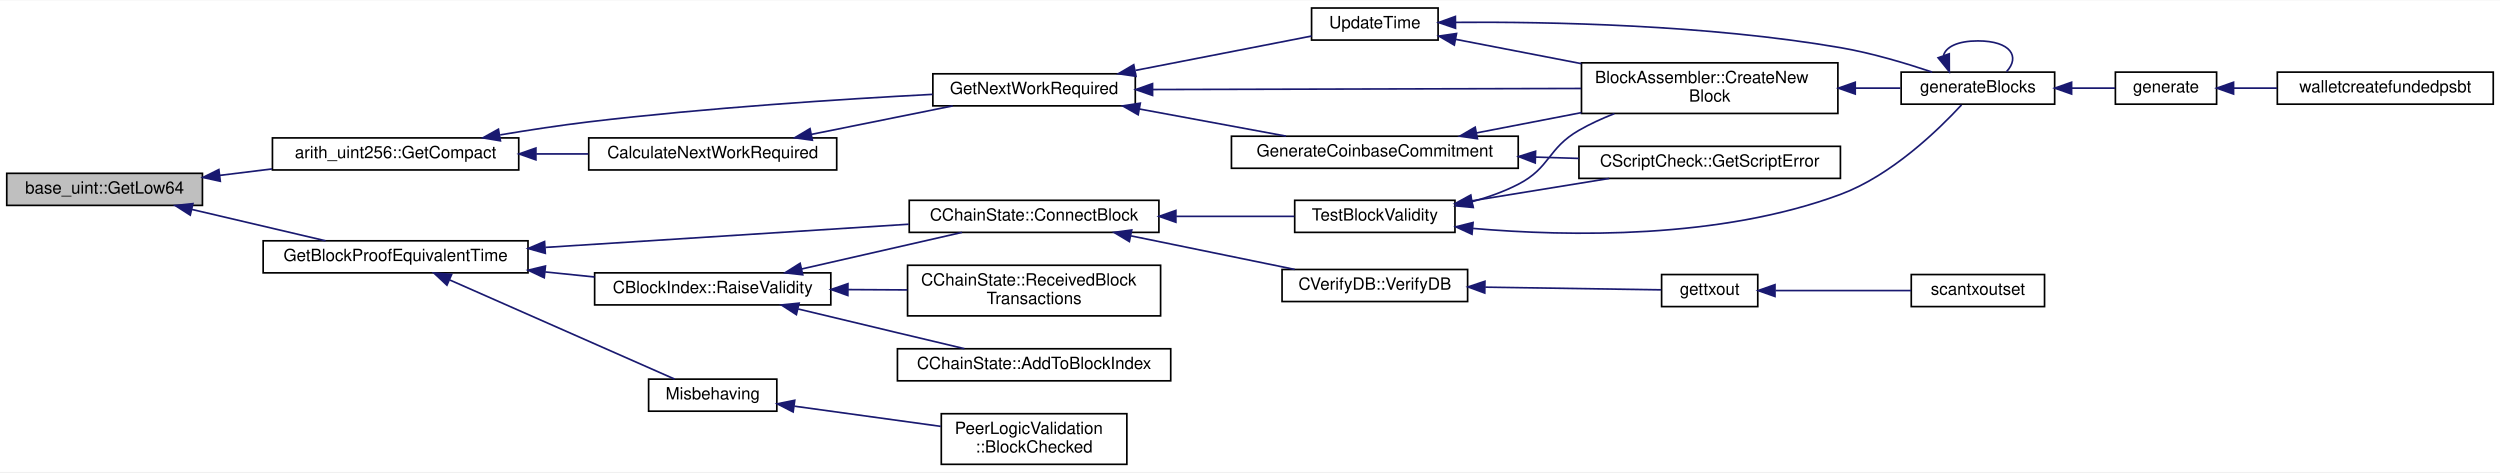
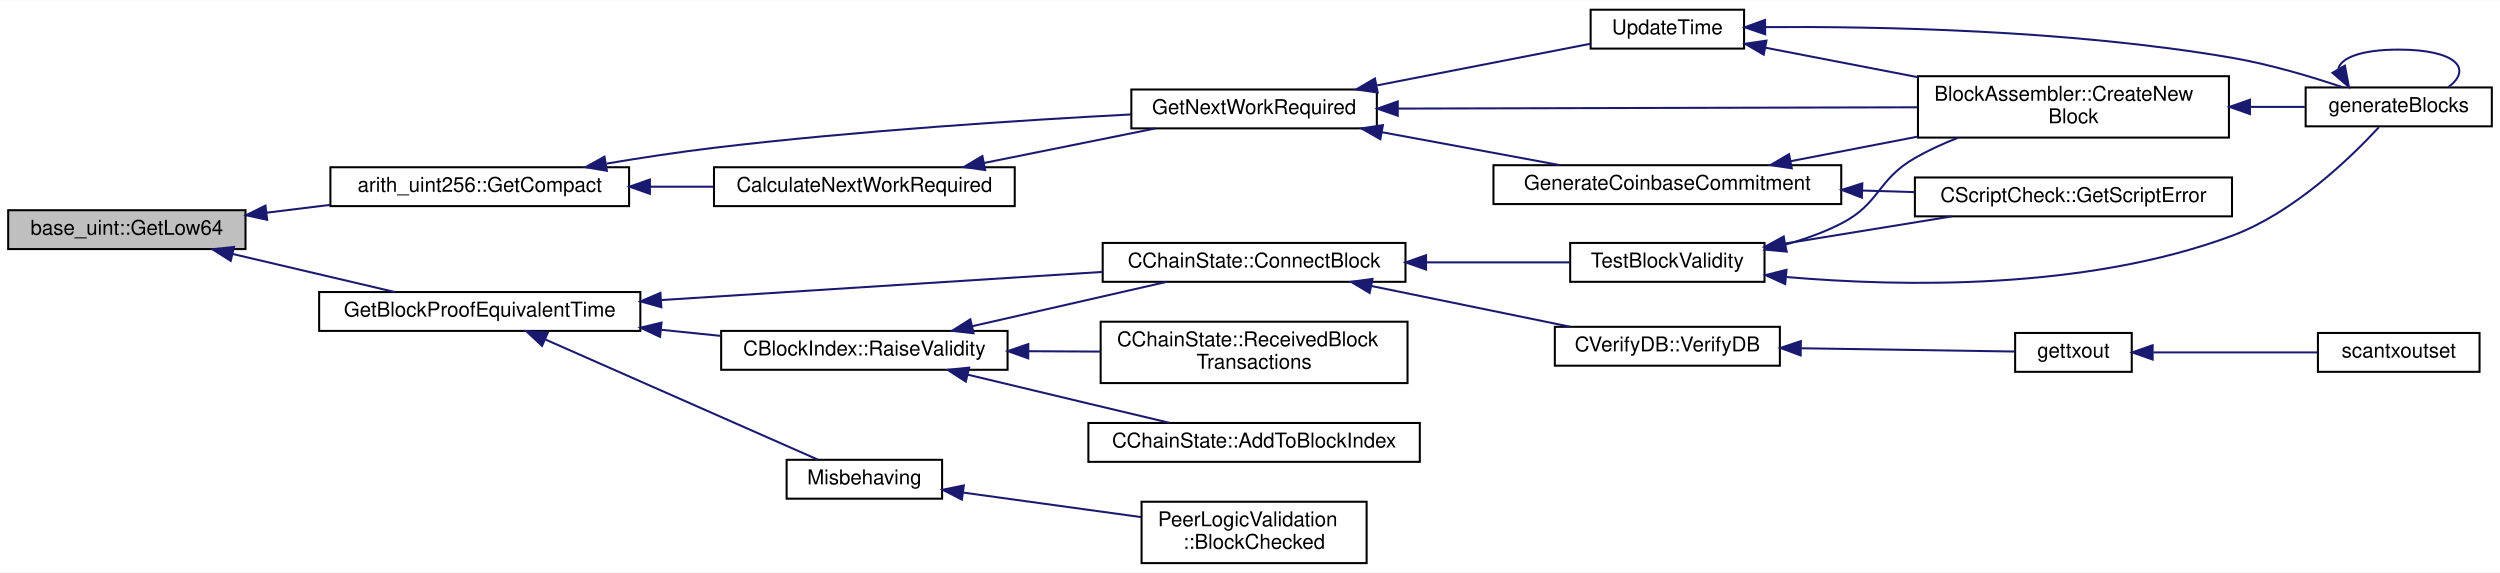
- <svg xmlns="http://www.w3.org/2000/svg" xmlns:xlink="http://www.w3.org/1999/xlink" width="1482pt" height="280pt" viewBox="0.00 0.00 1482.00 279.50">
+ <svg xmlns="http://www.w3.org/2000/svg" xmlns:xlink="http://www.w3.org/1999/xlink" width="1222pt" height="280pt" viewBox="0.00 0.00 1222.00 279.50">
  <g id="graph0" class="graph" transform="scale(1 1) rotate(0) translate(4 275.5)">
-     <polygon fill="white" stroke="none" points="-4,4 -4,-275.5 1478,-275.5 1478,4 -4,4" />
+     <polygon fill="white" stroke="none" points="-4,4 -4,-275.5 1218,-275.5 1218,4 -4,4" />
    <g id="node1" class="node">
      <polygon fill="#bfbfbf" stroke="black" points="0,-154 0,-173 116,-173 116,-154 0,-154" />
      <text text-anchor="middle" x="58" y="-161" font-family="Helvetica,sans-Serif" font-size="10.00">base_uint::GetLow64</text>
    </g>
    <g id="node2" class="node">
      <g id="a_node2">
        <a xlink:href="classarith__uint256.html#a943e22c7910b92d5e48c71f420c4ae30" target="_top" xlink:title="arith_uint256::GetCompact">
          <polygon fill="white" stroke="black" points="157.5,-175 157.5,-194 303.5,-194 303.5,-175 157.5,-175" />
          <text text-anchor="middle" x="230.5" y="-182" font-family="Helvetica,sans-Serif" font-size="10.00">arith_uint256::GetCompact</text>
        </a>
      </g>
    </g>
    <g id="edge1" class="edge">
      <path fill="none" stroke="midnightblue" d="M126.281,-171.787C136.456,-173.04 146.988,-174.337 157.262,-175.603" />
      <polygon fill="midnightblue" stroke="midnightblue" points="126.601,-168.3 116.248,-170.551 125.745,-175.247 126.601,-168.3" />
    </g>
-     <g id="node12" class="node">
-       <g id="a_node12">
+     <g id="node10" class="node">
+       <g id="a_node10">
        <a xlink:href="chain_8h.html#a6f922f61b23b0fc46182f8ab457af736" target="_top" xlink:title="Return the time it would take to redo the work difference between from and to, assuming the current h...">
          <polygon fill="white" stroke="black" points="152,-114 152,-133 309,-133 309,-114 152,-114" />
          <text text-anchor="middle" x="230.5" y="-121" font-family="Helvetica,sans-Serif" font-size="10.00">GetBlockProofEquivalentTime</text>
        </a>
      </g>
    </g>
-     <g id="edge16" class="edge">
+     <g id="edge14" class="edge">
      <path fill="none" stroke="midnightblue" d="M109.642,-151.619C134.977,-145.675 165.224,-138.579 188.994,-133.003" />
      <polygon fill="midnightblue" stroke="midnightblue" points="108.775,-148.227 99.839,-153.919 110.374,-155.042 108.775,-148.227" />
    </g>
    <g id="node3" class="node">
      <g id="a_node3">
        <a xlink:href="pow_8h.html#a4f7bb22f6a188117b401966decb048b5" target="_top" xlink:title="GetNextWorkRequired">
          <polygon fill="white" stroke="black" points="549,-213 549,-232 669,-232 669,-213 549,-213" />
          <text text-anchor="middle" x="609" y="-220" font-family="Helvetica,sans-Serif" font-size="10.00">GetNextWorkRequired</text>
        </a>
      </g>
    </g>
    <g id="edge2" class="edge">
      <path fill="none" stroke="midnightblue" d="M292.535,-195.797C309.479,-198.639 327.915,-201.457 345,-203.5 414.773,-211.842 495.43,-217.011 548.833,-219.813" />
      <polygon fill="midnightblue" stroke="midnightblue" points="292.651,-192.266 282.204,-194.032 291.471,-199.166 292.651,-192.266" />
    </g>
-     <g id="node11" class="node">
-       <g id="a_node11">
+     <g id="node9" class="node">
+       <g id="a_node9">
        <a xlink:href="pow_8h.html#ae040e051ee33e04c33124b0742480f0c" target="_top" xlink:title="CalculateNextWorkRequired">
          <polygon fill="white" stroke="black" points="345,-175 345,-194 492,-194 492,-175 345,-175" />
          <text text-anchor="middle" x="418.5" y="-182" font-family="Helvetica,sans-Serif" font-size="10.00">CalculateNextWorkRequired</text>
        </a>
      </g>
    </g>
-     <g id="edge14" class="edge">
+     <g id="edge12" class="edge">
      <path fill="none" stroke="midnightblue" d="M313.885,-184.5C324.168,-184.5 334.626,-184.5 344.749,-184.5" />
      <polygon fill="midnightblue" stroke="midnightblue" points="313.679,-181 303.679,-184.5 313.679,-188 313.679,-181" />
    </g>
    <g id="node4" class="node">
      <g id="a_node4">
        <a xlink:href="miner_8h.html#a9c09903c7d6401b5405db02af064179c" target="_top" xlink:title="UpdateTime">
          <polygon fill="white" stroke="black" points="773.5,-252 773.5,-271 848.5,-271 848.5,-252 773.5,-252" />
          <text text-anchor="middle" x="811" y="-259" font-family="Helvetica,sans-Serif" font-size="10.00">UpdateTime</text>
        </a>
      </g>
    </g>
    <g id="edge3" class="edge">
      <path fill="none" stroke="midnightblue" d="M669.164,-234.037C703.004,-240.636 744.376,-248.703 773.497,-254.382" />
      <polygon fill="midnightblue" stroke="midnightblue" points="669.411,-230.519 658.926,-232.04 668.071,-237.39 669.411,-230.519" />
    </g>
    <g id="node5" class="node">
      <g id="a_node5">
        <a xlink:href="class_block_assembler.html#acd45f01ed2556e805c82907def19efcb" target="_top" xlink:title="Construct a new block template with coinbase to scriptPubKeyIn. ">
          <polygon fill="white" stroke="black" points="933.5,-208.5 933.5,-238.5 1085.5,-238.5 1085.5,-208.5 933.5,-208.5" />
          <text text-anchor="start" x="941.5" y="-226.5" font-family="Helvetica,sans-Serif" font-size="10.00">BlockAssembler::CreateNew</text>
          <text text-anchor="middle" x="1009.5" y="-215.5" font-family="Helvetica,sans-Serif" font-size="10.00">Block</text>
        </a>
      </g>
    </g>
-     <g id="edge10" class="edge">
+     <g id="edge8" class="edge">
      <path fill="none" stroke="midnightblue" d="M679.408,-222.674C750.376,-222.852 860.27,-223.128 933.278,-223.311" />
      <polygon fill="midnightblue" stroke="midnightblue" points="679.238,-219.174 669.229,-222.649 679.22,-226.174 679.238,-219.174" />
    </g>
-     <g id="node9" class="node">
-       <g id="a_node9">
+     <g id="node7" class="node">
+       <g id="a_node7">
        <a xlink:href="validation_8h.html#a743ca389dc886ef8ec875ce8d08ec97e" target="_top" xlink:title="Produce the necessary coinbase commitment for a block (modifies the hash, don't call for mined blocks...">
          <polygon fill="white" stroke="black" points="726,-176 726,-195 896,-195 896,-176 726,-176" />
          <text text-anchor="middle" x="811" y="-183" font-family="Helvetica,sans-Serif" font-size="10.00">GenerateCoinbaseCommitment</text>
        </a>
      </g>
    </g>
-     <g id="edge11" class="edge">
+     <g id="edge9" class="edge">
      <path fill="none" stroke="midnightblue" d="M671.516,-211.119C699.319,-205.976 731.805,-199.966 758.322,-195.06" />
      <polygon fill="midnightblue" stroke="midnightblue" points="670.701,-207.711 661.505,-212.972 671.975,-214.594 670.701,-207.711" />
    </g>
    <g id="edge4" class="edge">
      <path fill="none" stroke="midnightblue" d="M858.837,-252.443C881.141,-248.129 908.368,-242.864 933.454,-238.013" />
      <polygon fill="midnightblue" stroke="midnightblue" points="858.114,-249.017 848.96,-254.352 859.443,-255.89 858.114,-249.017" />
    </g>
    <g id="node6" class="node">
      <g id="a_node6">
        <a xlink:href="mining_8h.html#a4910d289954727eb7c4c24a6b3c50c55" target="_top" xlink:title="Generate blocks (mine) ">
          <polygon fill="white" stroke="black" points="1123,-214 1123,-233 1214,-233 1214,-214 1123,-214" />
          <text text-anchor="middle" x="1168.5" y="-221" font-family="Helvetica,sans-Serif" font-size="10.00">generateBlocks</text>
        </a>
      </g>
    </g>
-     <g id="edge9" class="edge">
+     <g id="edge7" class="edge">
      <path fill="none" stroke="midnightblue" d="M858.927,-262.499C913.971,-262.891 1007.77,-261.125 1087,-247.5 1105.54,-244.312 1125.84,-238.242 1141.41,-233.005" />
      <polygon fill="midnightblue" stroke="midnightblue" points="858.816,-258.997 848.782,-262.398 858.747,-265.997 858.816,-258.997" />
    </g>
    <g id="edge5" class="edge">
      <path fill="none" stroke="midnightblue" d="M1095.81,-223.5C1105.04,-223.5 1114.13,-223.5 1122.59,-223.5" />
      <polygon fill="midnightblue" stroke="midnightblue" points="1095.78,-220 1085.78,-223.5 1095.78,-227 1095.78,-220" />
    </g>
    <g id="edge6" class="edge">
-       <path fill="none" stroke="midnightblue" d="M1148.13,-242.9C1149.49,-247.815 1156.28,-251.5 1168.5,-251.5 1188.05,-251.5 1193.7,-242.065 1185.45,-233.257" />
-       <polygon fill="midnightblue" stroke="midnightblue" points="1151.51,-243.852 1151.55,-233.257 1144.91,-241.515 1151.51,-243.852" />
-     </g>
-     <g id="node7" class="node">
-       <g id="a_node7">
-         <a xlink:href="rpcwallet_8cpp.html#a236a42206aa464fbb10bae6e6243092b" target="_top" xlink:title="generate">
-           <polygon fill="white" stroke="black" points="1250,-214 1250,-233 1310,-233 1310,-214 1250,-214" />
-           <text text-anchor="middle" x="1280" y="-221" font-family="Helvetica,sans-Serif" font-size="10.00">generate</text>
-         </a>
-       </g>
-     </g>
-     <g id="edge7" class="edge">
-       <path fill="none" stroke="midnightblue" d="M1224.05,-223.5C1232.97,-223.5 1241.89,-223.5 1249.87,-223.5" />
-       <polygon fill="midnightblue" stroke="midnightblue" points="1224.04,-220 1214.04,-223.5 1224.04,-227 1224.04,-220" />
+       <path fill="none" stroke="midnightblue" d="M1139.01,-242.154C1140.24,-247.437 1150.07,-251.5 1168.5,-251.5 1196.58,-251.5 1204.7,-242.065 1192.85,-233.257" />
+       <polygon fill="midnightblue" stroke="midnightblue" points="1142.18,-243.667 1144.15,-233.257 1136.11,-240.165 1142.18,-243.667" />
+     </g>
+     <g id="edge11" class="edge">
+       <path fill="none" stroke="midnightblue" d="M871.317,-196.971C890.879,-200.754 912.899,-205.012 933.476,-208.992" />
+       <polygon fill="midnightblue" stroke="midnightblue" points="871.814,-193.502 861.332,-195.04 870.485,-200.375 871.814,-193.502" />
    </g>
    <g id="node8" class="node">
      <g id="a_node8">
-         <a xlink:href="rpcwallet_8cpp.html#afca55ac7a3c6c274b8b7b3e6eab9cd86" target="_top" xlink:title="walletcreatefundedpsbt">
-           <polygon fill="white" stroke="black" points="1346,-214 1346,-233 1474,-233 1474,-214 1346,-214" />
-           <text text-anchor="middle" x="1410" y="-221" font-family="Helvetica,sans-Serif" font-size="10.00">walletcreatefundedpsbt</text>
-         </a>
-       </g>
-     </g>
-     <g id="edge8" class="edge">
-       <path fill="none" stroke="midnightblue" d="M1320.29,-223.5C1328.4,-223.5 1337.13,-223.5 1345.85,-223.5" />
-       <polygon fill="midnightblue" stroke="midnightblue" points="1320.05,-220 1310.05,-223.5 1320.05,-227 1320.05,-220" />
-     </g>
-     <g id="edge13" class="edge">
-       <path fill="none" stroke="midnightblue" d="M871.317,-196.971C890.879,-200.754 912.899,-205.012 933.476,-208.992" />
-       <polygon fill="midnightblue" stroke="midnightblue" points="871.814,-193.502 861.332,-195.04 870.485,-200.375 871.814,-193.502" />
-     </g>
-     <g id="node10" class="node">
-       <g id="a_node10">
        <a xlink:href="class_c_script_check.html#a4bad3434ddad70669f634879a8af132e" target="_top" xlink:title="CScriptCheck::GetScriptError">
          <polygon fill="white" stroke="black" points="932,-170 932,-189 1087,-189 1087,-170 932,-170" />
          <text text-anchor="middle" x="1009.5" y="-177" font-family="Helvetica,sans-Serif" font-size="10.00">CScriptCheck::GetScriptError</text>
        </a>
      </g>
    </g>
-     <g id="edge12" class="edge">
+     <g id="edge10" class="edge">
      <path fill="none" stroke="midnightblue" d="M906.259,-182.622C914.867,-182.359 923.515,-182.095 931.94,-181.838" />
      <polygon fill="midnightblue" stroke="midnightblue" points="906.077,-179.126 896.189,-182.929 906.291,-186.122 906.077,-179.126" />
    </g>
-     <g id="edge15" class="edge">
+     <g id="edge13" class="edge">
      <path fill="none" stroke="midnightblue" d="M477.089,-196.11C503.898,-201.514 535.395,-207.864 560.776,-212.98" />
      <polygon fill="midnightblue" stroke="midnightblue" points="477.561,-192.634 467.067,-194.089 476.178,-199.496 477.561,-192.634" />
    </g>
-     <g id="node13" class="node">
-       <g id="a_node13">
+     <g id="node11" class="node">
+       <g id="a_node11">
        <a xlink:href="class_c_block_index.html#a076aff906933e9d75a37aa9b81c01384" target="_top" xlink:title="Raise the validity level of this block index entry. ">
          <polygon fill="white" stroke="black" points="348.5,-95 348.5,-114 488.5,-114 488.5,-95 348.5,-95" />
          <text text-anchor="middle" x="418.5" y="-102" font-family="Helvetica,sans-Serif" font-size="10.00">CBlockIndex::RaiseValidity</text>
        </a>
      </g>
    </g>
-     <g id="edge17" class="edge">
+     <g id="edge15" class="edge">
      <path fill="none" stroke="midnightblue" d="M319.199,-114.542C328.998,-113.541 338.875,-112.532 348.395,-111.559" />
      <polygon fill="midnightblue" stroke="midnightblue" points="318.626,-111.082 309.034,-115.58 319.338,-118.045 318.626,-111.082" />
    </g>
-     <g id="node14" class="node">
-       <g id="a_node14">
+     <g id="node12" class="node">
+       <g id="a_node12">
        <a xlink:href="class_c_chain_state.html#a06a01f2d89b7a40b5341083aa522a1e2" target="_top" xlink:title="Apply the effects of this block (with given index) on the UTXO set represented by coins...">
          <polygon fill="white" stroke="black" points="535,-138 535,-157 683,-157 683,-138 535,-138" />
          <text text-anchor="middle" x="609" y="-145" font-family="Helvetica,sans-Serif" font-size="10.00">CChainState::ConnectBlock</text>
        </a>
      </g>
    </g>
-     <g id="edge30" class="edge">
+     <g id="edge28" class="edge">
      <path fill="none" stroke="midnightblue" d="M319.35,-129.1C384.771,-133.27 473.06,-138.898 534.703,-142.828" />
      <polygon fill="midnightblue" stroke="midnightblue" points="319.257,-125.587 309.055,-128.444 318.812,-132.573 319.257,-125.587" />
    </g>
-     <g id="node21" class="node">
-       <g id="a_node21">
+     <g id="node19" class="node">
+       <g id="a_node19">
        <a xlink:href="net__processing_8cpp.html#a6e5f23e214eabb1ef39b5c6d517ef753" target="_top" xlink:title="Increase a node's misbehavior score. ">
          <polygon fill="white" stroke="black" points="380.5,-32 380.5,-51 456.5,-51 456.5,-32 380.5,-32" />
          <text text-anchor="middle" x="418.5" y="-39" font-family="Helvetica,sans-Serif" font-size="10.00">Misbehaving</text>
        </a>
      </g>
    </g>
-     <g id="edge28" class="edge">
+     <g id="edge26" class="edge">
      <path fill="none" stroke="midnightblue" d="M262.694,-109.748C300.475,-93.091 363.121,-65.474 395.938,-51.006" />
      <polygon fill="midnightblue" stroke="midnightblue" points="260.939,-106.696 253.201,-113.933 263.763,-113.102 260.939,-106.696" />
    </g>
-     <g id="edge18" class="edge">
+     <g id="edge16" class="edge">
      <path fill="none" stroke="midnightblue" d="M471.177,-116.288C501.089,-123.112 538.243,-131.587 566.283,-137.984" />
      <polygon fill="midnightblue" stroke="midnightblue" points="471.862,-112.855 461.334,-114.043 470.305,-119.68 471.862,-112.855" />
    </g>
-     <g id="node19" class="node">
-       <g id="a_node19">
+     <g id="node17" class="node">
+       <g id="a_node17">
        <a xlink:href="class_c_chain_state.html#a75381aa4f08cbb957a2158dd852602a8" target="_top" xlink:title="CChainState::AddToBlockIndex">
          <polygon fill="white" stroke="black" points="528,-50 528,-69 690,-69 690,-50 528,-50" />
          <text text-anchor="middle" x="609" y="-57" font-family="Helvetica,sans-Serif" font-size="10.00">CChainState::AddToBlockIndex</text>
        </a>
      </g>
    </g>
-     <g id="edge26" class="edge">
+     <g id="edge24" class="edge">
      <path fill="none" stroke="midnightblue" d="M469.137,-92.583C487.615,-88.153 508.764,-83.089 528,-78.5 540.914,-75.419 555.002,-72.069 567.709,-69.052" />
      <polygon fill="midnightblue" stroke="midnightblue" points="468.084,-89.236 459.176,-94.972 469.716,-96.043 468.084,-89.236" />
    </g>
-     <g id="node20" class="node">
-       <g id="a_node20">
+     <g id="node18" class="node">
+       <g id="a_node18">
        <a xlink:href="class_c_chain_state.html#a58e0c027d75d7a5f2fc604ce01b93ba2" target="_top" xlink:title="Mark a block as having its data received and checked (up to BLOCK_VALID_TRANSACTIONS). ">
          <polygon fill="white" stroke="black" points="534,-88.5 534,-118.5 684,-118.5 684,-88.5 534,-88.5" />
          <text text-anchor="start" x="542" y="-106.5" font-family="Helvetica,sans-Serif" font-size="10.00">CChainState::ReceivedBlock</text>
          <text text-anchor="middle" x="609" y="-95.5" font-family="Helvetica,sans-Serif" font-size="10.00">Transactions</text>
        </a>
      </g>
    </g>
-     <g id="edge27" class="edge">
+     <g id="edge25" class="edge">
      <path fill="none" stroke="midnightblue" d="M498.736,-104.08C510.359,-104.018 522.296,-103.955 533.813,-103.894" />
      <polygon fill="midnightblue" stroke="midnightblue" points="498.601,-100.58 488.62,-104.133 498.639,-107.58 498.601,-100.58" />
    </g>
-     <g id="node15" class="node">
-       <g id="a_node15">
+     <g id="node13" class="node">
+       <g id="a_node13">
        <a xlink:href="validation_8h.html#a0ec350d618710819b35262406646a0ab" target="_top" xlink:title="Check a block is completely valid from start to finish (only works on top of our current best block) ...">
          <polygon fill="white" stroke="black" points="763.5,-138 763.5,-157 858.5,-157 858.5,-138 763.5,-138" />
          <text text-anchor="middle" x="811" y="-145" font-family="Helvetica,sans-Serif" font-size="10.00">TestBlockValidity</text>
        </a>
      </g>
    </g>
-     <g id="edge19" class="edge">
+     <g id="edge17" class="edge">
      <path fill="none" stroke="midnightblue" d="M693.21,-147.5C717.137,-147.5 742.384,-147.5 763.259,-147.5" />
      <polygon fill="midnightblue" stroke="midnightblue" points="693.054,-144 683.054,-147.5 693.054,-151 693.054,-144" />
    </g>
-     <g id="node16" class="node">
-       <g id="a_node16">
+     <g id="node14" class="node">
+       <g id="a_node14">
        <a xlink:href="class_c_verify_d_b.html#af12e07230f20d23cf01d417d0e785c49" target="_top" xlink:title="CVerifyDB::VerifyDB">
          <polygon fill="white" stroke="black" points="756,-97 756,-116 866,-116 866,-97 756,-97" />
          <text text-anchor="middle" x="811" y="-104" font-family="Helvetica,sans-Serif" font-size="10.00">CVerifyDB::VerifyDB</text>
        </a>
      </g>
    </g>
-     <g id="edge23" class="edge">
+     <g id="edge21" class="edge">
      <path fill="none" stroke="midnightblue" d="M666.5,-135.918C697.151,-129.634 734.575,-121.962 763.519,-116.029" />
      <polygon fill="midnightblue" stroke="midnightblue" points="665.48,-132.554 656.387,-137.991 666.886,-139.411 665.48,-132.554" />
    </g>
-     <g id="edge21" class="edge">
+     <g id="edge19" class="edge">
      <path fill="none" stroke="midnightblue" d="M868.588,-156.174C878.033,-158.772 887.511,-162.139 896,-166.5 915.042,-176.282 913.436,-187.84 932,-198.5 938.543,-202.257 945.73,-205.542 952.997,-208.386" />
      <polygon fill="midnightblue" stroke="midnightblue" points="869.348,-152.756 858.799,-153.735 867.656,-159.549 869.348,-152.756" />
    </g>
-     <g id="edge22" class="edge">
+     <g id="edge20" class="edge">
      <path fill="none" stroke="midnightblue" d="M869.23,-140.34C926.294,-135.443 1015.5,-133.944 1087,-160.5 1117.28,-171.746 1145.19,-198.844 1158.8,-213.57" />
      <polygon fill="midnightblue" stroke="midnightblue" points="868.597,-136.883 858.961,-141.288 869.24,-143.854 868.597,-136.883" />
    </g>
-     <g id="edge20" class="edge">
+     <g id="edge18" class="edge">
      <path fill="none" stroke="midnightblue" d="M868.47,-156.696C894.003,-160.854 924.163,-165.766 949.941,-169.964" />
      <polygon fill="midnightblue" stroke="midnightblue" points="869,-153.236 858.568,-155.084 867.875,-160.145 869,-153.236" />
    </g>
-     <g id="node17" class="node">
-       <g id="a_node17">
+     <g id="node15" class="node">
+       <g id="a_node15">
        <a xlink:href="blockchain_8cpp.html#a0d3ec9ae23b08828dd7ca646766ca637" target="_top" xlink:title="gettxout">
          <polygon fill="white" stroke="black" points="981,-94 981,-113 1038,-113 1038,-94 981,-94" />
          <text text-anchor="middle" x="1009.5" y="-101" font-family="Helvetica,sans-Serif" font-size="10.00">gettxout</text>
        </a>
      </g>
    </g>
-     <g id="edge24" class="edge">
+     <g id="edge22" class="edge">
      <path fill="none" stroke="midnightblue" d="M876.463,-105.516C911.793,-104.976 953.761,-104.336 980.744,-103.924" />
      <polygon fill="midnightblue" stroke="midnightblue" points="876.16,-102.02 866.215,-105.672 876.267,-109.019 876.16,-102.02" />
    </g>
-     <g id="node18" class="node">
-       <g id="a_node18">
+     <g id="node16" class="node">
+       <g id="a_node16">
        <a xlink:href="blockchain_8cpp.html#af8ae2be64c52204527fac00aefc1151c" target="_top" xlink:title="scantxoutset">
          <polygon fill="white" stroke="black" points="1129,-94 1129,-113 1208,-113 1208,-94 1129,-94" />
          <text text-anchor="middle" x="1168.5" y="-101" font-family="Helvetica,sans-Serif" font-size="10.00">scantxoutset</text>
        </a>
      </g>
    </g>
-     <g id="edge25" class="edge">
+     <g id="edge23" class="edge">
      <path fill="none" stroke="midnightblue" d="M1048.51,-103.5C1072.87,-103.5 1104.4,-103.5 1128.88,-103.5" />
      <polygon fill="midnightblue" stroke="midnightblue" points="1048.21,-100 1038.21,-103.5 1048.21,-107 1048.21,-100" />
    </g>
-     <g id="node22" class="node">
-       <g id="a_node22">
+     <g id="node20" class="node">
+       <g id="a_node20">
        <a xlink:href="class_peer_logic_validation.html#a124965d7310e0df08cc027d4e1cbbe7b" target="_top" xlink:title="Overridden from CValidationInterface. ">
          <polygon fill="white" stroke="black" points="554,-0.5 554,-30.5 664,-30.5 664,-0.5 554,-0.5" />
          <text text-anchor="start" x="562" y="-18.5" font-family="Helvetica,sans-Serif" font-size="10.00">PeerLogicValidation</text>
          <text text-anchor="middle" x="609" y="-7.5" font-family="Helvetica,sans-Serif" font-size="10.00">::BlockChecked</text>
        </a>
      </g>
    </g>
-     <g id="edge29" class="edge">
+     <g id="edge27" class="edge">
      <path fill="none" stroke="midnightblue" d="M466.878,-34.965C493.277,-31.324 526.257,-26.775 553.695,-22.99" />
      <polygon fill="midnightblue" stroke="midnightblue" points="466.169,-31.53 456.742,-36.363 467.126,-38.464 466.169,-31.53" />
    </g>
  </g>
</svg>
